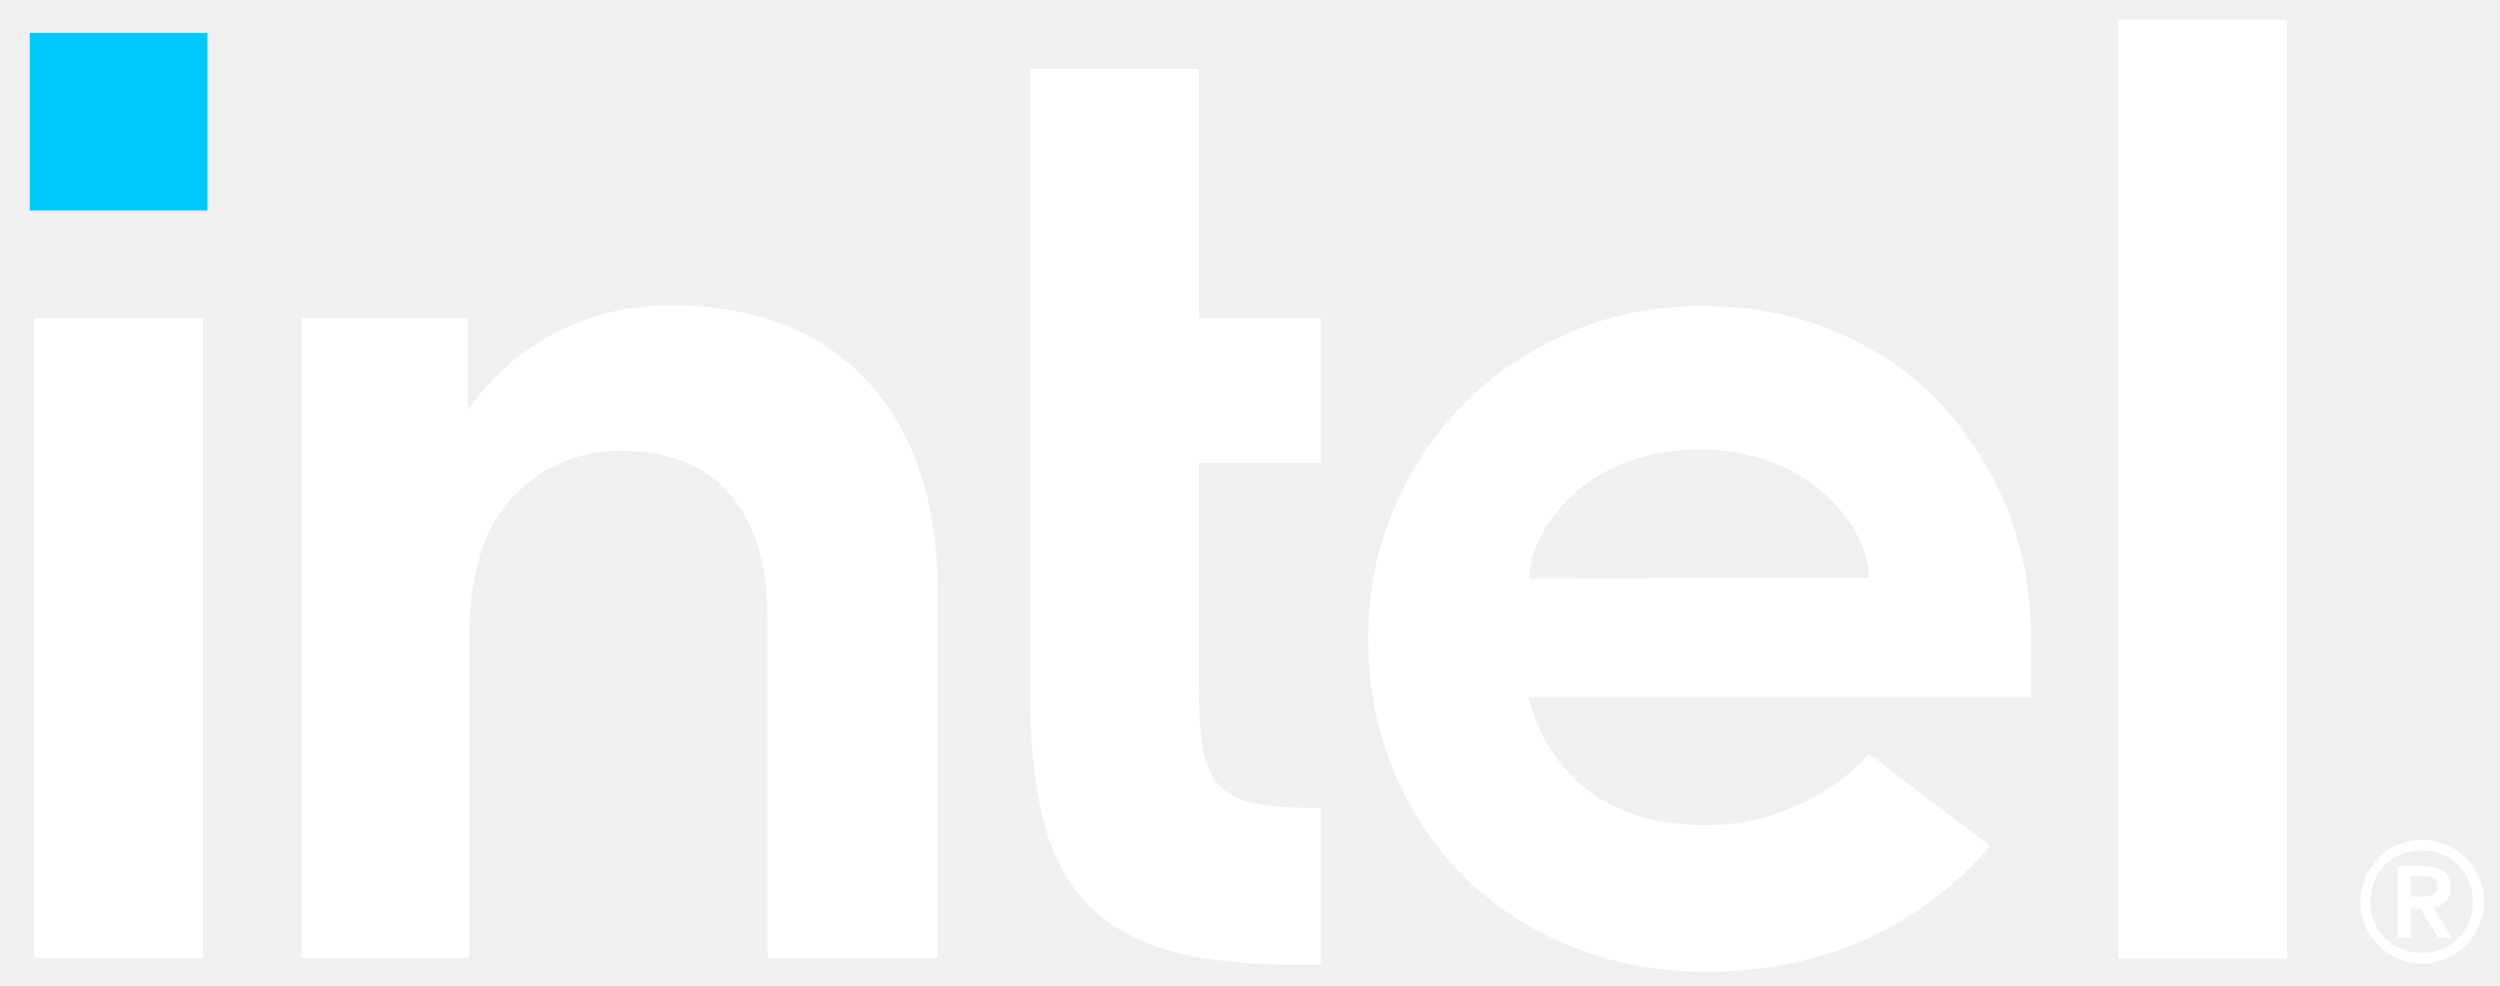
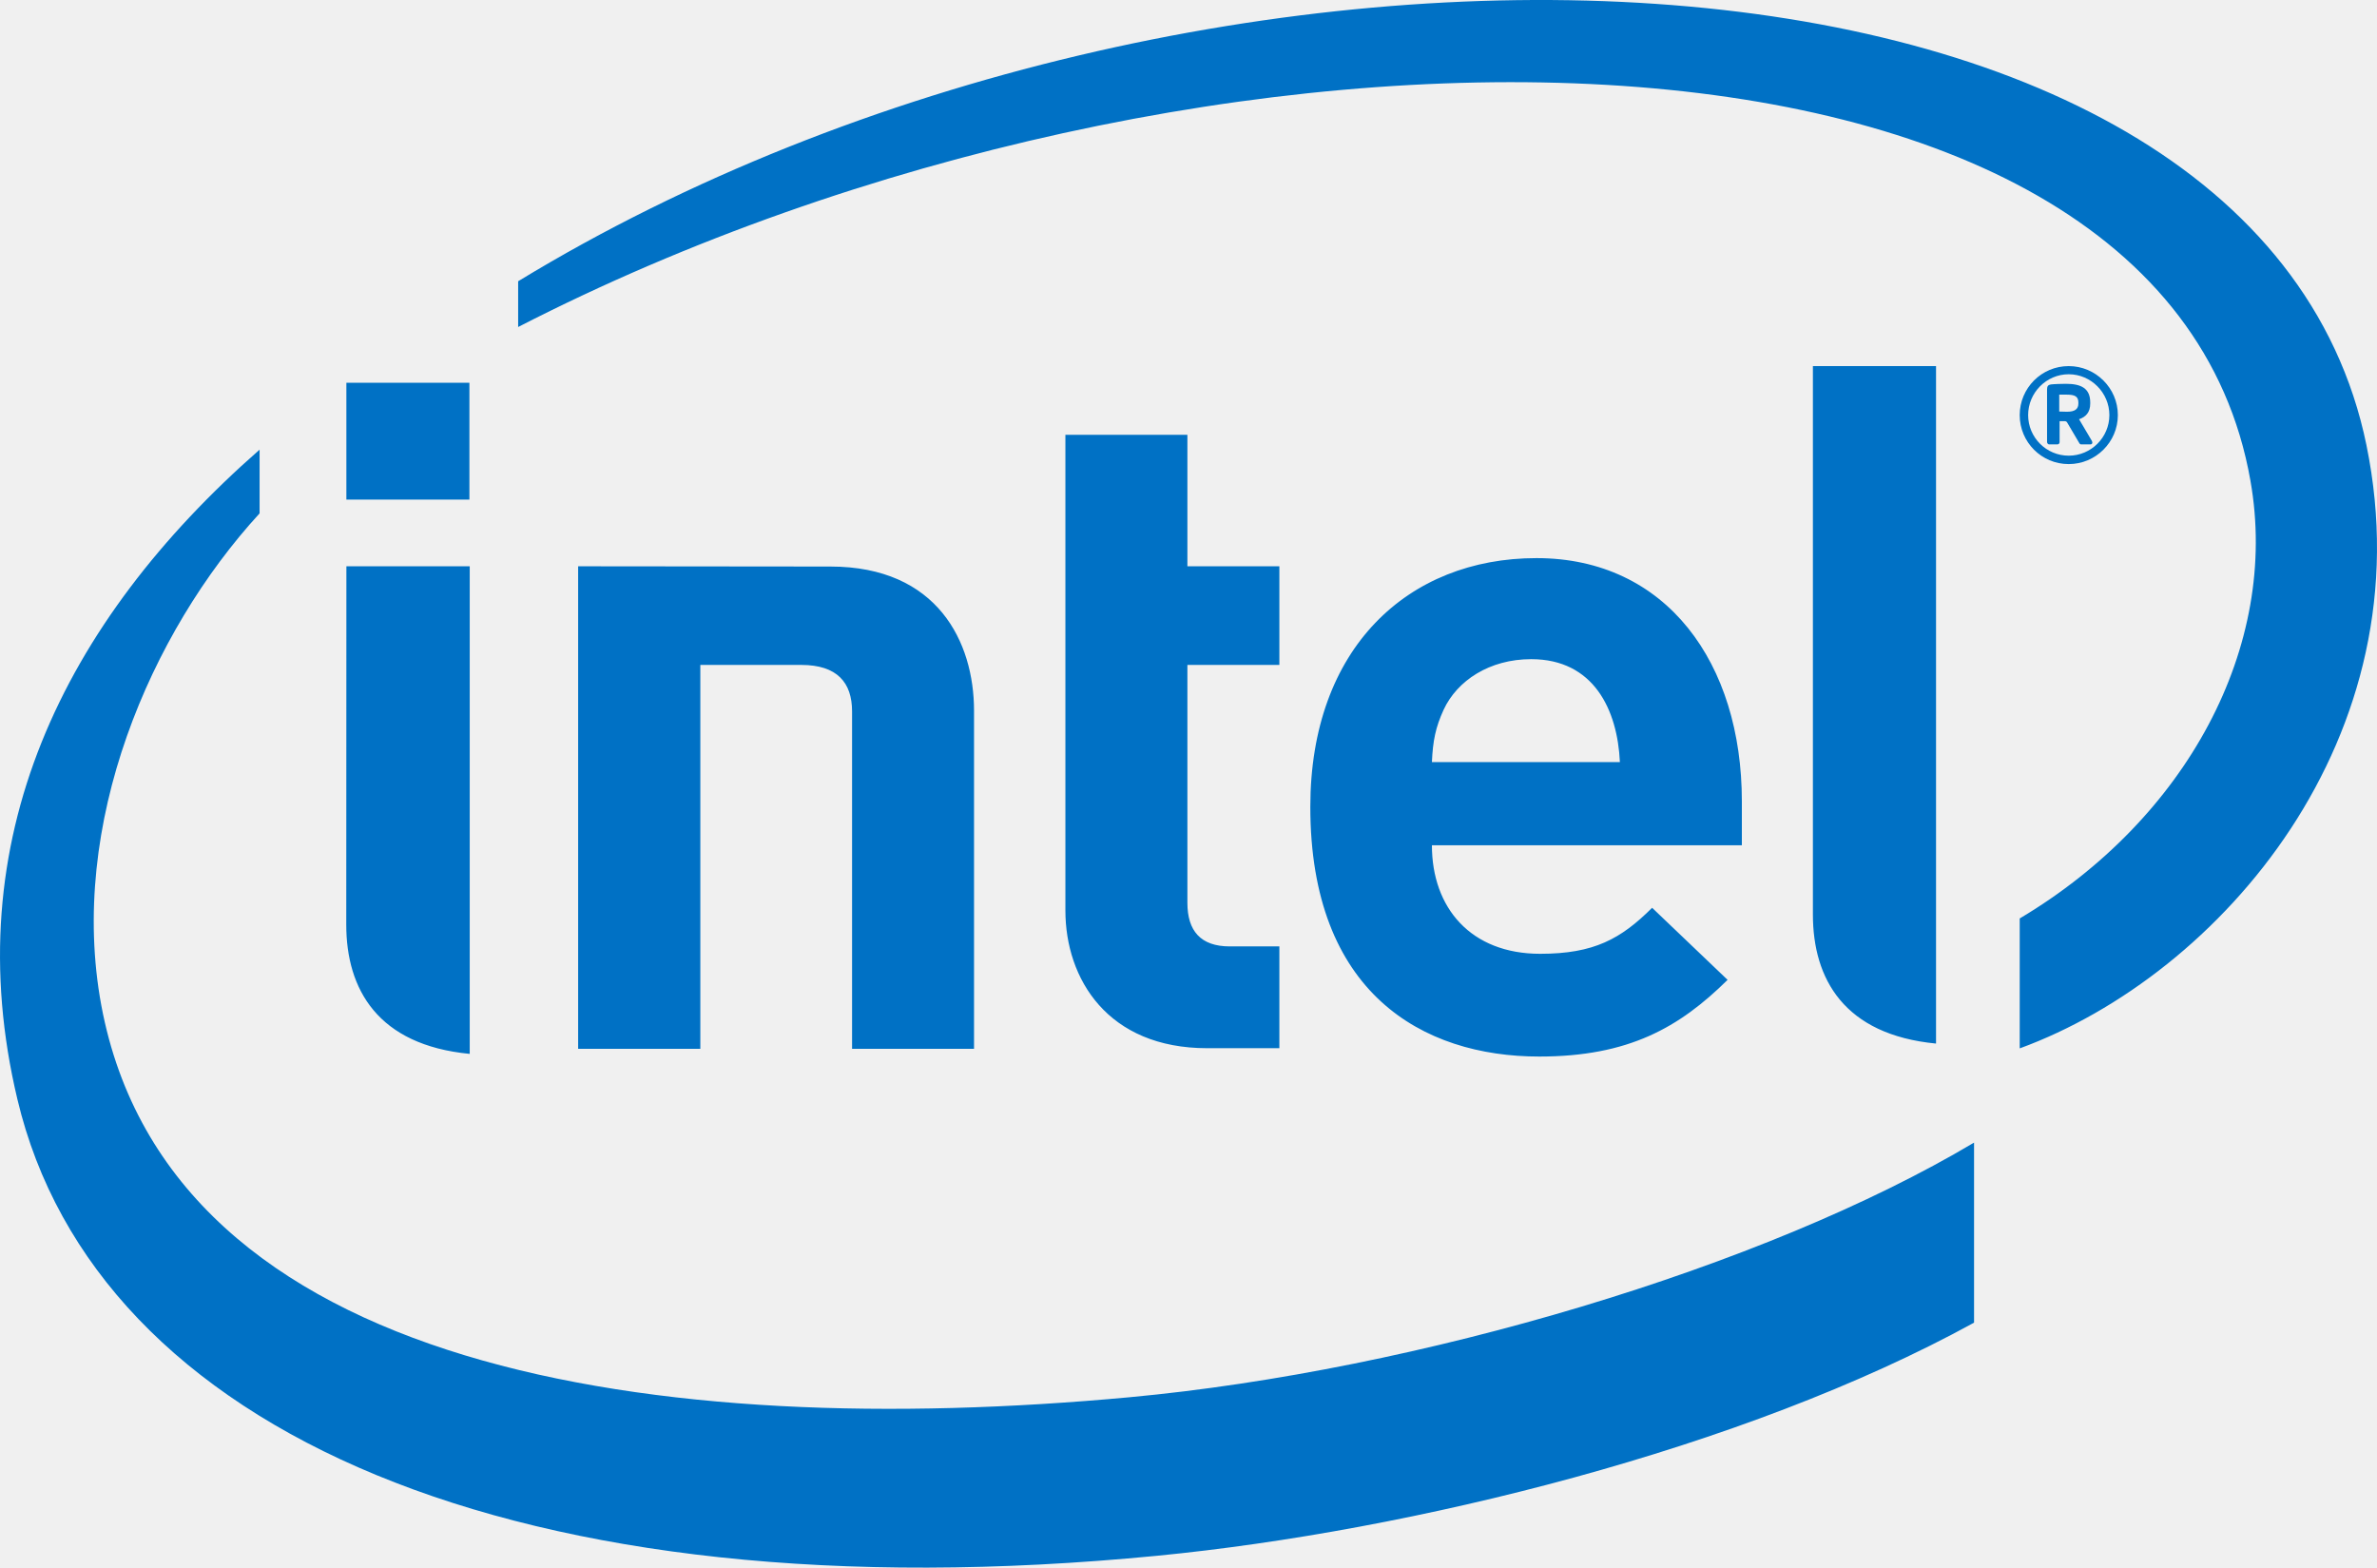
- <svg xmlns="http://www.w3.org/2000/svg" version="1.1" id="Layer_2" x="0px" y="0px" viewBox="0 0 395.4 155.9" style="enable-background:new 0 0 395.4 155.9;" xml:space="preserve">
-   <style type="text/css">
- 	.st0{fill:#00C7FD;}
- 	.st1{fill:#FFFFFF;}
- </style>
-   <rect x="4.7" y="5.2" class="st0" width="28.1" height="28.1" />
-   <path class="st1" d="M32.1,151.6V50.3H5.4v101.2H32.1z M208.9,152.6v-24.8c-3.9,0-7.2-0.2-9.6-0.6c-2.8-0.4-4.9-1.4-6.3-2.8  c-1.4-1.4-2.3-3.4-2.8-6.1c-0.4-2.5-0.6-5.8-0.6-9.8V73.2h19.3V50.3h-19.3V10.9h-26.7v97.9c0,8.3,0.7,15.3,2.1,20.9  c1.4,5.5,3.8,10,7.1,13.4c3.3,3.4,7.7,5.8,13,7.3c5.4,1.5,12.2,2.2,20.3,2.2H208.9z M361.7,151.6V3.1h-26.7v148.5H361.7z   M137.2,60.3c-7.4-8-17.8-12-31-12c-6.4,0-12.3,1.3-17.5,3.9C83.4,54.8,79,58.4,75.4,63L74,64.9l0-1.7V50.3H47.7v101.2h26.5V97.6  l0,3.7c0-0.6,0-1.2,0-1.8c0.3-9.5,2.6-16.5,7-21c4.7-4.8,10.4-7.2,16.9-7.2c7.7,0,13.6,2.4,17.5,7c3.8,4.6,5.8,11.1,5.8,19.4l0,0V98  c0,0,0,0,0,0l0,0l0,53.5h26.9V94.1C148.4,79.7,144.6,68.3,137.2,60.3z M321.2,100.8c0-7.3-1.3-14.1-3.8-20.5  c-2.6-6.3-6.2-11.9-10.7-16.7c-4.6-4.8-10.1-8.5-16.5-11.2c-6.4-2.7-13.5-4-21.2-4c-7.3,0-14.2,1.4-20.6,4.1  c-6.4,2.8-12,6.5-16.7,11.2c-4.7,4.7-8.5,10.3-11.2,16.7c-2.8,6.4-4.1,13.3-4.1,20.6c0,7.3,1.3,14.2,3.9,20.6  c2.6,6.4,6.3,12,10.9,16.7c4.6,4.7,10.3,8.5,16.9,11.2c6.6,2.8,13.9,4.2,21.7,4.2c22.6,0,36.6-10.3,45-19.9l-19.2-14.6  c-4,4.8-13.6,11.3-25.6,11.3c-7.5,0-13.7-1.7-18.4-5.2c-4.7-3.4-7.9-8.2-9.6-14.1l-0.3-0.9h79.5V100.8z M241.9,91.5  c0-7.4,8.5-20.3,26.8-20.4c18.3,0,26.9,12.9,26.9,20.3L241.9,91.5z M392.1,138.8c-0.5-1.2-1.2-2.2-2.1-3.1c-0.9-0.9-1.9-1.6-3.1-2.1  c-1.2-0.5-2.5-0.8-3.8-0.8c-1.4,0-2.6,0.3-3.8,0.8c-1.2,0.5-2.2,1.2-3.1,2.1c-0.9,0.9-1.6,1.9-2.1,3.1c-0.5,1.2-0.8,2.5-0.8,3.8  c0,1.4,0.3,2.6,0.8,3.8s1.2,2.2,2.1,3.1c0.9,0.9,1.9,1.6,3.1,2.1c1.2,0.5,2.5,0.8,3.8,0.8c1.4,0,2.6-0.3,3.8-0.8  c1.2-0.5,2.2-1.2,3.1-2.1c0.9-0.9,1.6-1.9,2.1-3.1c0.5-1.2,0.8-2.5,0.8-3.8C392.9,141.3,392.6,140,392.1,138.8z M390.5,145.8  c-0.4,1-1,1.9-1.7,2.6c-0.7,0.7-1.6,1.3-2.6,1.7c-1,0.4-2,0.6-3.2,0.6c-1.1,0-2.2-0.2-3.2-0.6c-1-0.4-1.9-1-2.6-1.7  c-0.7-0.7-1.3-1.6-1.7-2.6c-0.4-1-0.6-2-0.6-3.2c0-1.1,0.2-2.2,0.6-3.2c0.4-1,1-1.9,1.7-2.6c0.7-0.7,1.6-1.3,2.6-1.7  c1-0.4,2-0.6,3.2-0.6c1.1,0,2.2,0.2,3.2,0.6c1,0.4,1.9,1,2.6,1.7c0.7,0.7,1.3,1.6,1.7,2.6c0.4,1,0.6,2,0.6,3.2  C391.1,143.8,390.9,144.8,390.5,145.8z M384.9,143.5c0.8-0.1,1.4-0.4,1.9-0.9c0.5-0.5,0.8-1.2,0.8-2.2c0-1.1-0.3-1.9-1-2.5  c-0.6-0.6-1.7-0.9-3-0.9h-4.4v11.3h2.1v-4.6h1.5l2.8,4.6h2.2L384.9,143.5z M383.8,141.8c-0.3,0-0.6,0-1,0h-1.5v-3.2h1.5  c0.3,0,0.6,0,1,0c0.3,0,0.6,0.1,0.9,0.2c0.3,0.1,0.5,0.3,0.6,0.5c0.2,0.2,0.2,0.5,0.2,0.9c0,0.4-0.1,0.7-0.2,0.9  c-0.2,0.2-0.4,0.4-0.6,0.5C384.4,141.7,384.1,141.8,383.8,141.8z" />
+ <svg xmlns="http://www.w3.org/2000/svg" version="1.1" id="svg4419" width="1004.988" height="662.729" viewBox="0 0 1004.988 662.729">
+   <defs id="defs4429" />
+   <g id="g4421" transform="matrix(3.372443,0,0,3.372443,-3.372443,-3.372822)" style="fill:#0071c5">
+     <path id="path4423" d="m 88.799,84.354 0,48.122 -15.319,0 0,-60.487 31.625,0.031 c 13.433,0 18.008,9.473 18.008,18.077 l 0,42.379 -15.291,0 0,-42.3 c 0,-3.604 -1.866,-5.822 -6.366,-5.822 l -12.658,0 z m 104.164,-0.723 c -5.236,0 -9.288,2.692 -10.981,6.346 -1.003,2.194 -1.348,3.875 -1.466,6.561 l 23.567,0 c -0.302,-6.561 -3.278,-12.907 -11.121,-12.907 m -12.446,23.333 c 0,7.835 4.871,13.602 13.567,13.602 6.766,0 10.129,-1.875 14.041,-5.767 l 9.461,9.034 c -6.058,5.981 -12.415,9.613 -23.615,9.613 -14.664,0 -28.698,-7.996 -28.698,-31.299 0,-19.911 12.253,-31.183 28.353,-31.183 16.32,0 25.748,13.197 25.748,30.482 l 0,5.518 -38.858,0 m -28.174,25.436 c -12.479,0 -17.774,-8.687 -17.774,-17.267 l 0,-59.624 15.295,0 0,16.48 11.53,0 0,12.365 -11.53,0 0,29.821 c 0,3.514 1.659,5.464 5.308,5.464 l 6.222,0 0,12.762 -9.05,0 m -92.493,-68.771 -15.424,0 0,-14.651 15.424,0 0,14.651 z m 0.039,69.482 C 48.339,132.002 44.41,124.996 44.41,116.912 l 0.017,-44.923 15.462,0 0,61.123 z m 183.829,-1.292 c -11.526,-1.112 -15.437,-8.106 -15.437,-16.18 l 0,-68.747 15.437,0 0,84.926 z M 297.683,56.828 C 283.693,-11.376 151.297,-15.694 65.96,36.257 l 0,5.736 c 85.251,-43.812 206.157,-43.554 217.173,19.266 3.685,20.772 -8.02,42.429 -28.925,54.877 l 0,16.287 c 25.162,-9.205 50.967,-39.055 43.474,-75.594 M 142.559,176.16 C 83.662,181.605 22.288,173.056 13.701,127.033 9.497,104.346 19.833,80.296 33.544,65.357 l 0,-7.988 c -24.682,21.644 -38.078,49.046 -30.366,81.423 9.843,41.518 62.517,65.047 142.916,57.233 31.81,-3.105 73.444,-13.333 102.389,-29.22 l 0,-22.57 c -26.264,15.639 -69.726,28.572 -105.923,31.924" />
+     <path id="path4425" d="m 261.562,51.458 c 0,-0.749 -0.437,-0.986 -1.436,-0.986 l -0.964,0 0,2.118 c 0.14,0 0.841,0.026 0.964,0.026 0.999,0 1.436,-0.334 1.436,-1.034 l 0,-0.123 z m 1.504,5.252 -1.143,0 c -0.103,0 -0.194,-0.065 -0.238,-0.151 l -1.56,-2.644 c -0.028,-0.053 -0.162,-0.118 -0.216,-0.118 l -0.701,0 0,2.622 c 0,0.14 -0.096,0.291 -0.28,0.291 l -1.034,0 c -0.129,0 -0.258,-0.151 -0.258,-0.291 l 0,-6.631 c 0,-0.383 0.149,-0.544 0.474,-0.594 0.365,-0.048 1.357,-0.081 1.892,-0.081 1.899,0 3.047,0.56 3.047,2.345 l 0,0.123 c 0,1.104 -0.549,1.687 -1.401,1.973 l 1.617,2.734 c 0.01,0.055 0.048,0.131 0.048,0.195 0,0.107 -0.065,0.227 -0.247,0.227 m -2.714,-8.794 c -2.813,0 -5.088,2.323 -5.088,5.12 0,2.8 2.275,5.087 5.088,5.087 2.799,0 5.096,-2.286 5.096,-5.087 0,-2.797 -2.297,-5.12 -5.096,-5.12 m 0,11.261 c -3.418,0 -6.145,-2.758 -6.145,-6.141 0,-3.378 2.727,-6.143 6.145,-6.143 3.381,0 6.16,2.765 6.16,6.143 0,3.383 -2.778,6.141 -6.16,6.141" />
+   </g>
</svg>
